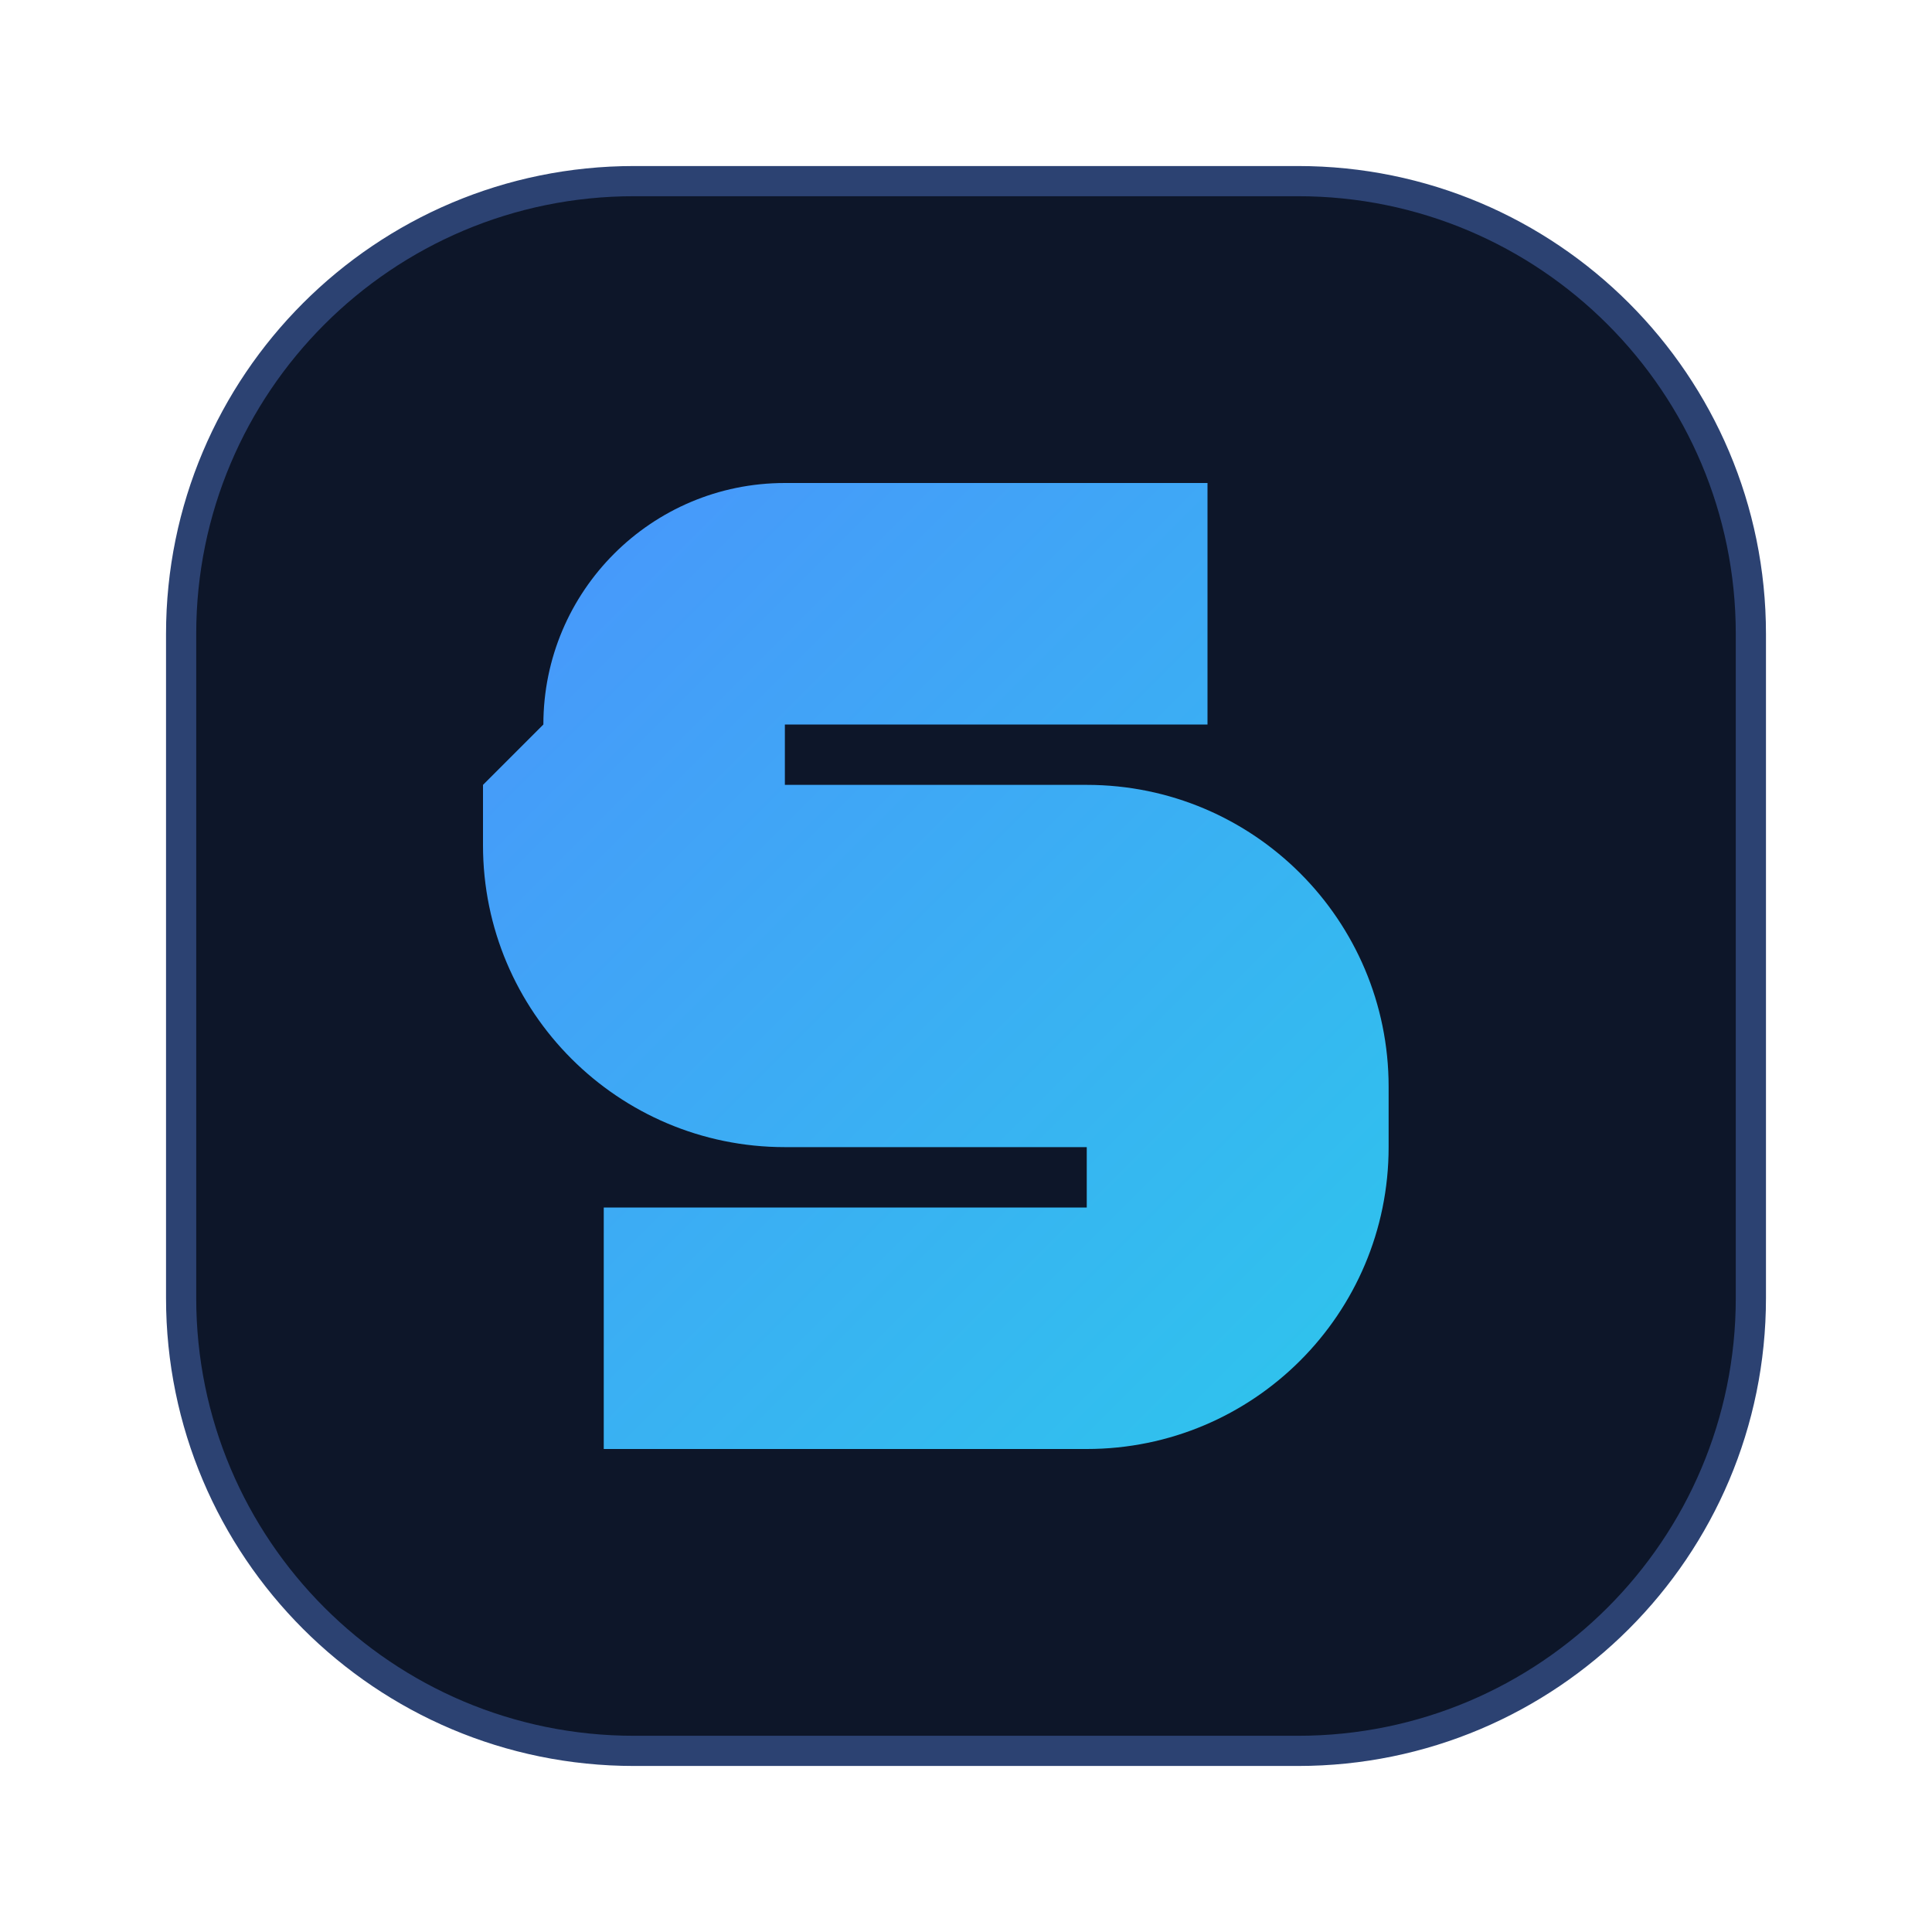
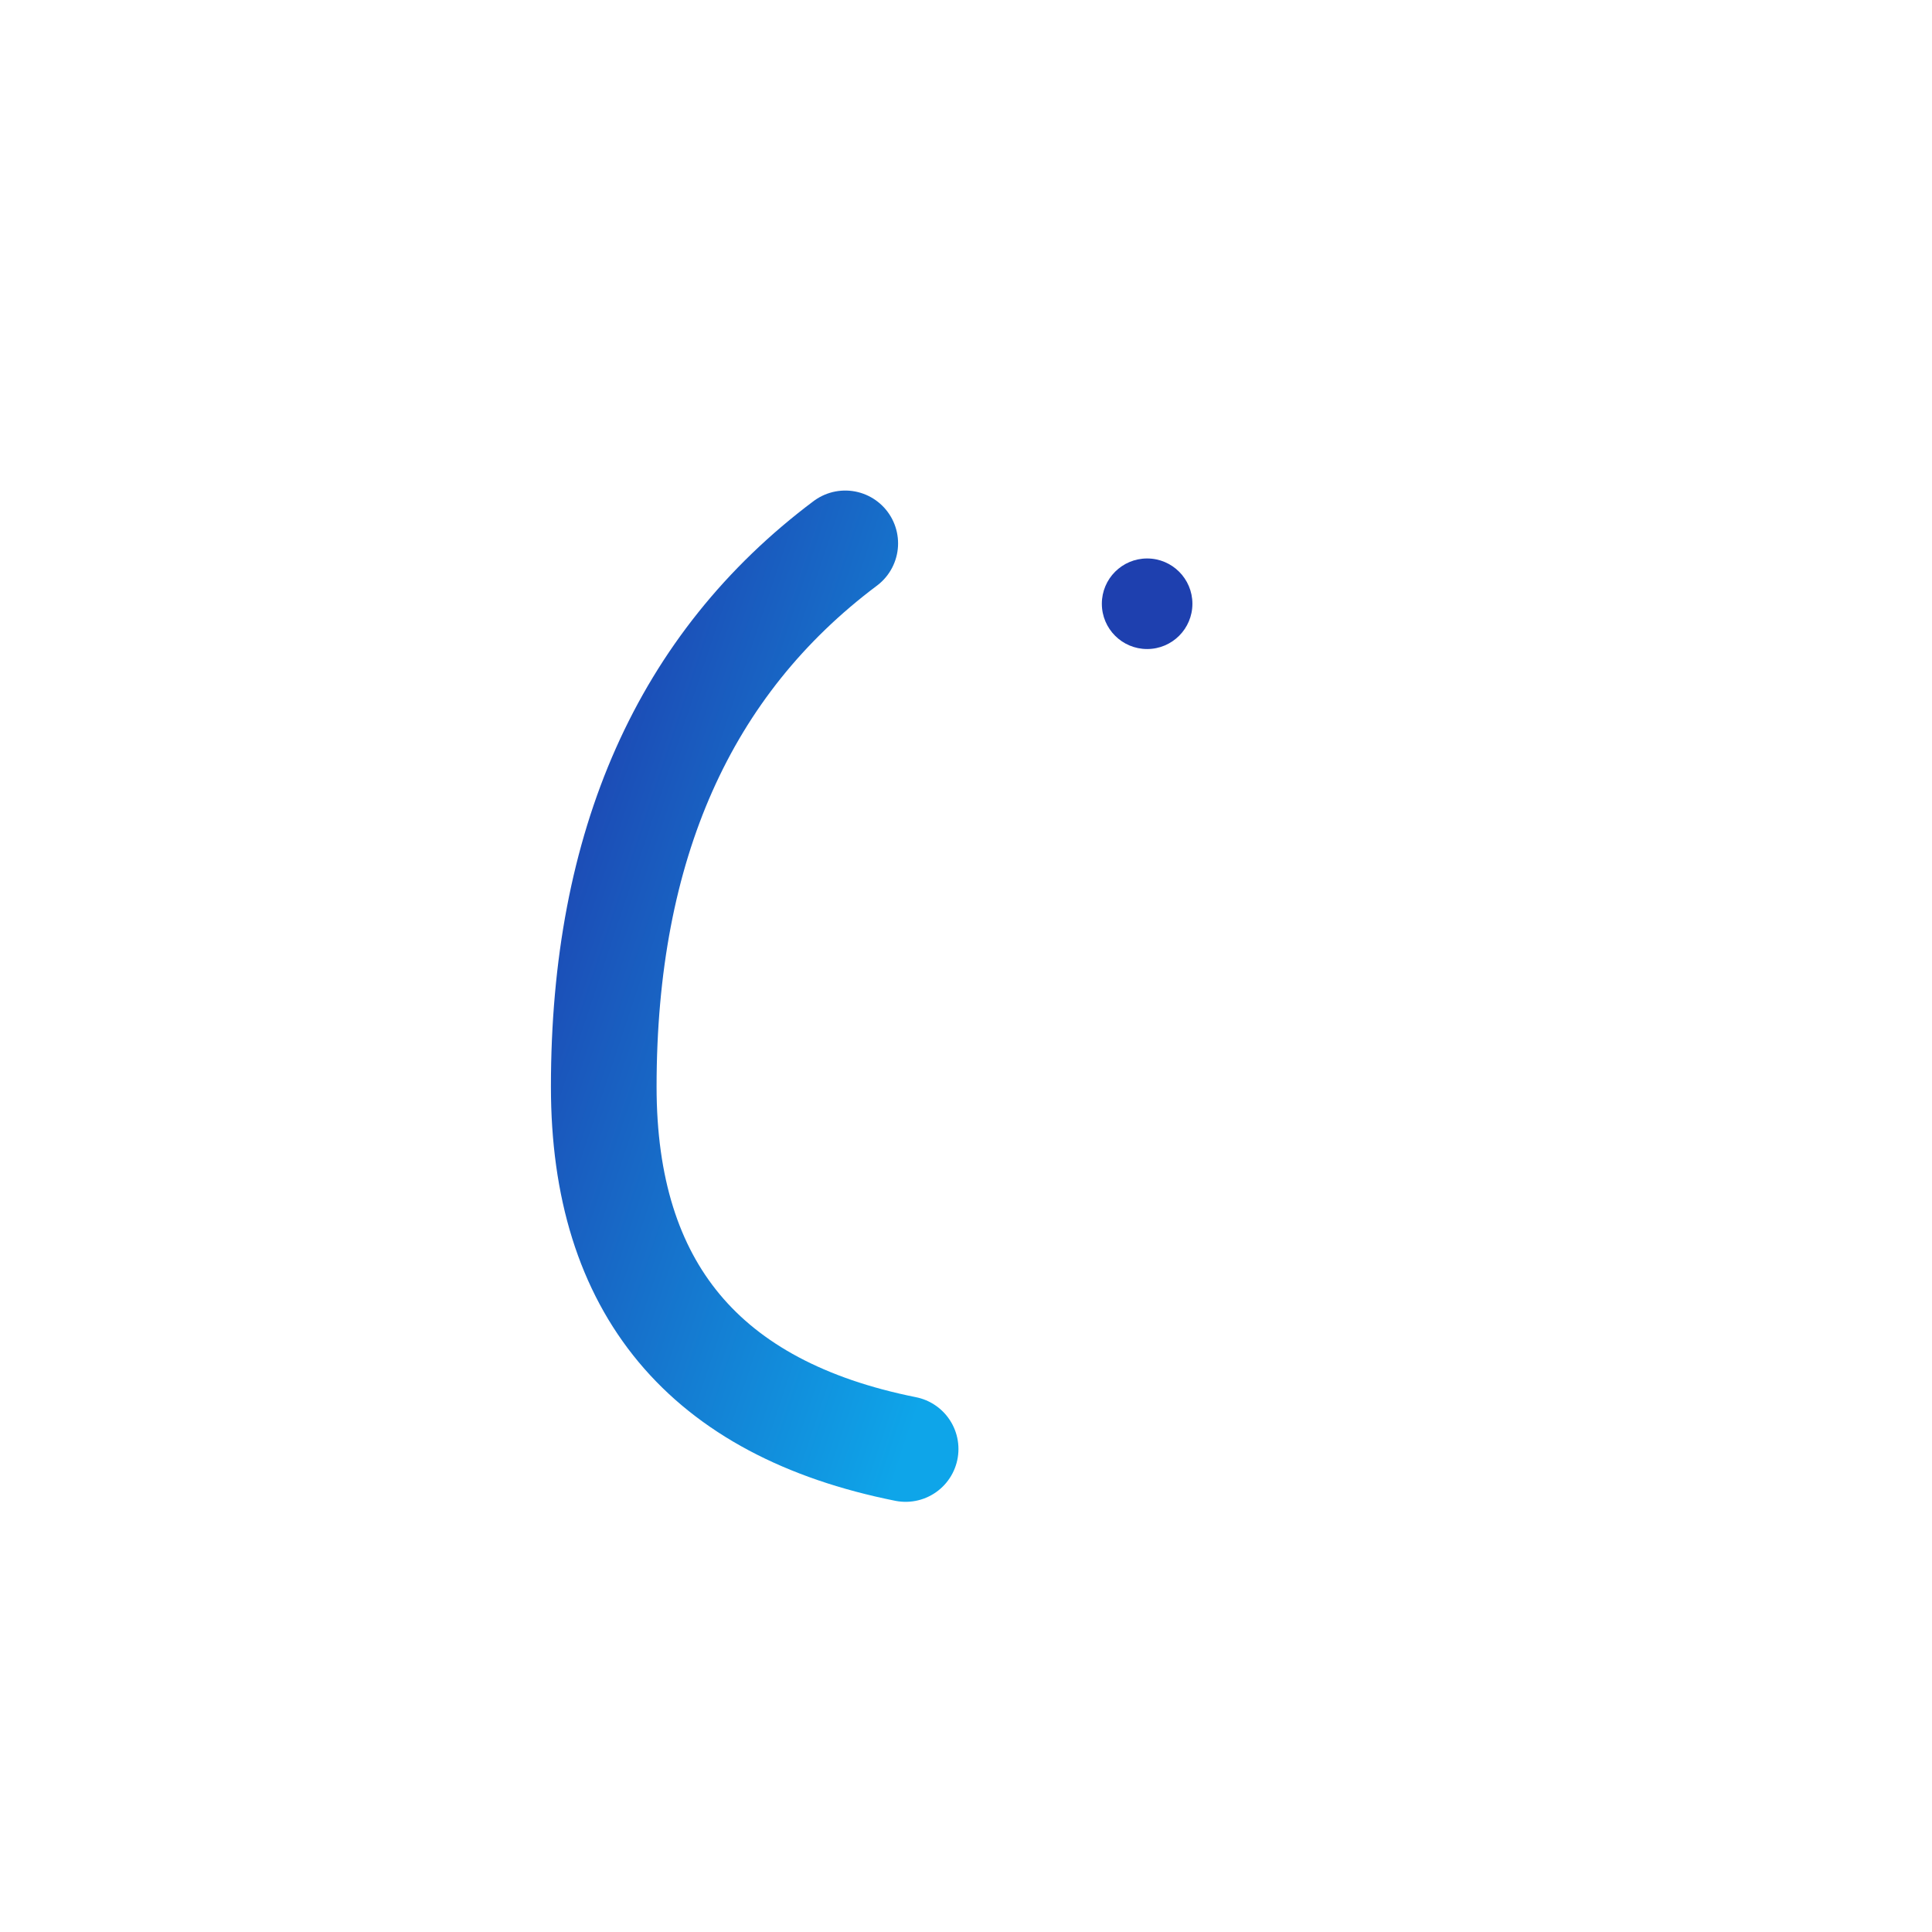
<svg xmlns="http://www.w3.org/2000/svg" width="64" height="64" viewBox="0 0 64 64" fill="none" role="img" aria-label="Tender Hooks mark">
  <defs>
-     <linearGradient id="g" x1="10" y1="10" x2="54" y2="54" gradientUnits="userSpaceOnUse">
-       <stop stop-color="#4F8BFF" />
-       <stop offset="1" stop-color="#27D1E8" />
+     <linearGradient id="hookGrad" x1="0%" y1="0%" x2="100%" y2="100%">
+       <stop offset="0%" style="stop-color:#1e40af;stop-opacity:1" />
+       <stop offset="100%" style="stop-color:#0ea5e9;stop-opacity:1" />
    </linearGradient>
  </defs>
-   <rect x="6" y="6" width="52" height="52" rx="15" fill="#0D1629" stroke="#2C4272" />
-   <path d="M18 24C18 19.582 21.582 16 26 16H40V24H26V26H36C41.523 26 46 30.477 46 36V38C46 43.523 41.523 48 36 48H20V40H36V38H26C20.477 38 16 33.523 16 28V26L18 24Z" fill="url(#g)" />
+   <g transform="translate(32, 32)">
+     <path d="M -4 -14 Q -12 -8 -12 4 Q -12 14 -2 16" stroke="url(#hookGrad)" stroke-width="3.5" fill="none" stroke-linecap="round" stroke-linejoin="round" />
+     <line x1="6" y1="-12" x2="6" y2="16" stroke="url(#hookGrad)" stroke-width="2.5" stroke-linecap="round" opacity="0.8" />
+     <circle cx="6" cy="-12" r="1.5" fill="#1e40af" />
+   </g>
</svg>
